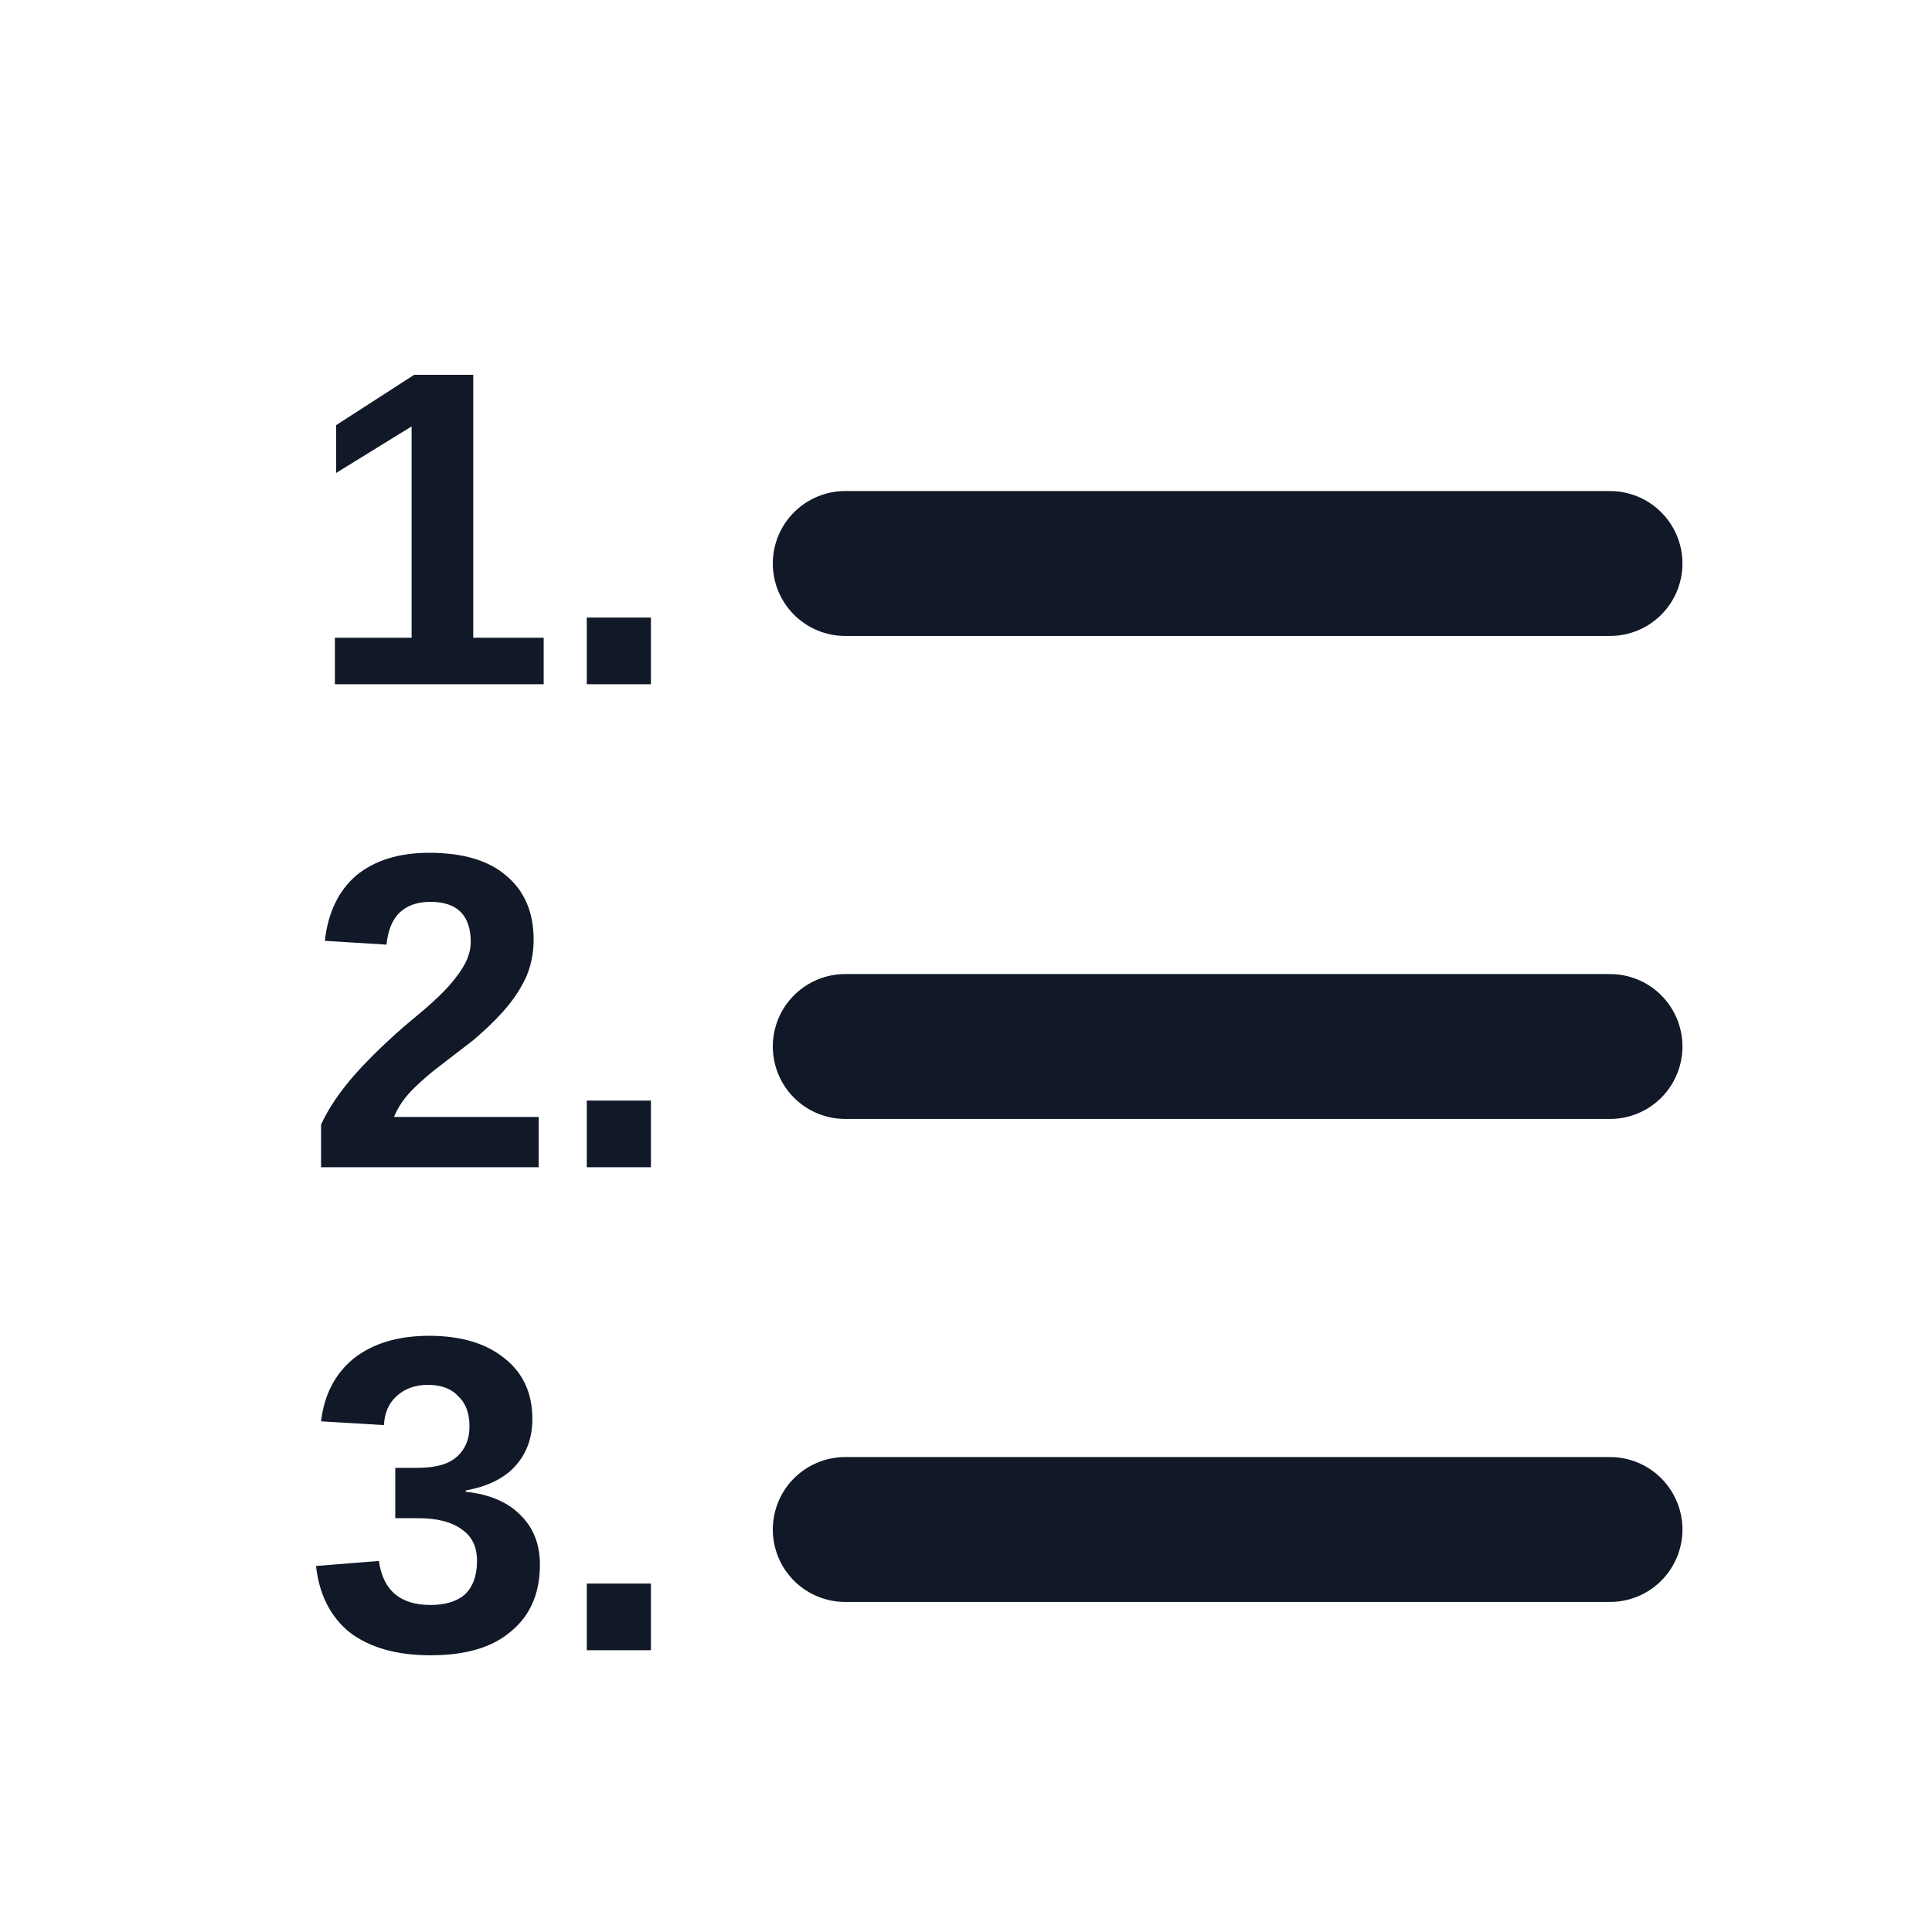
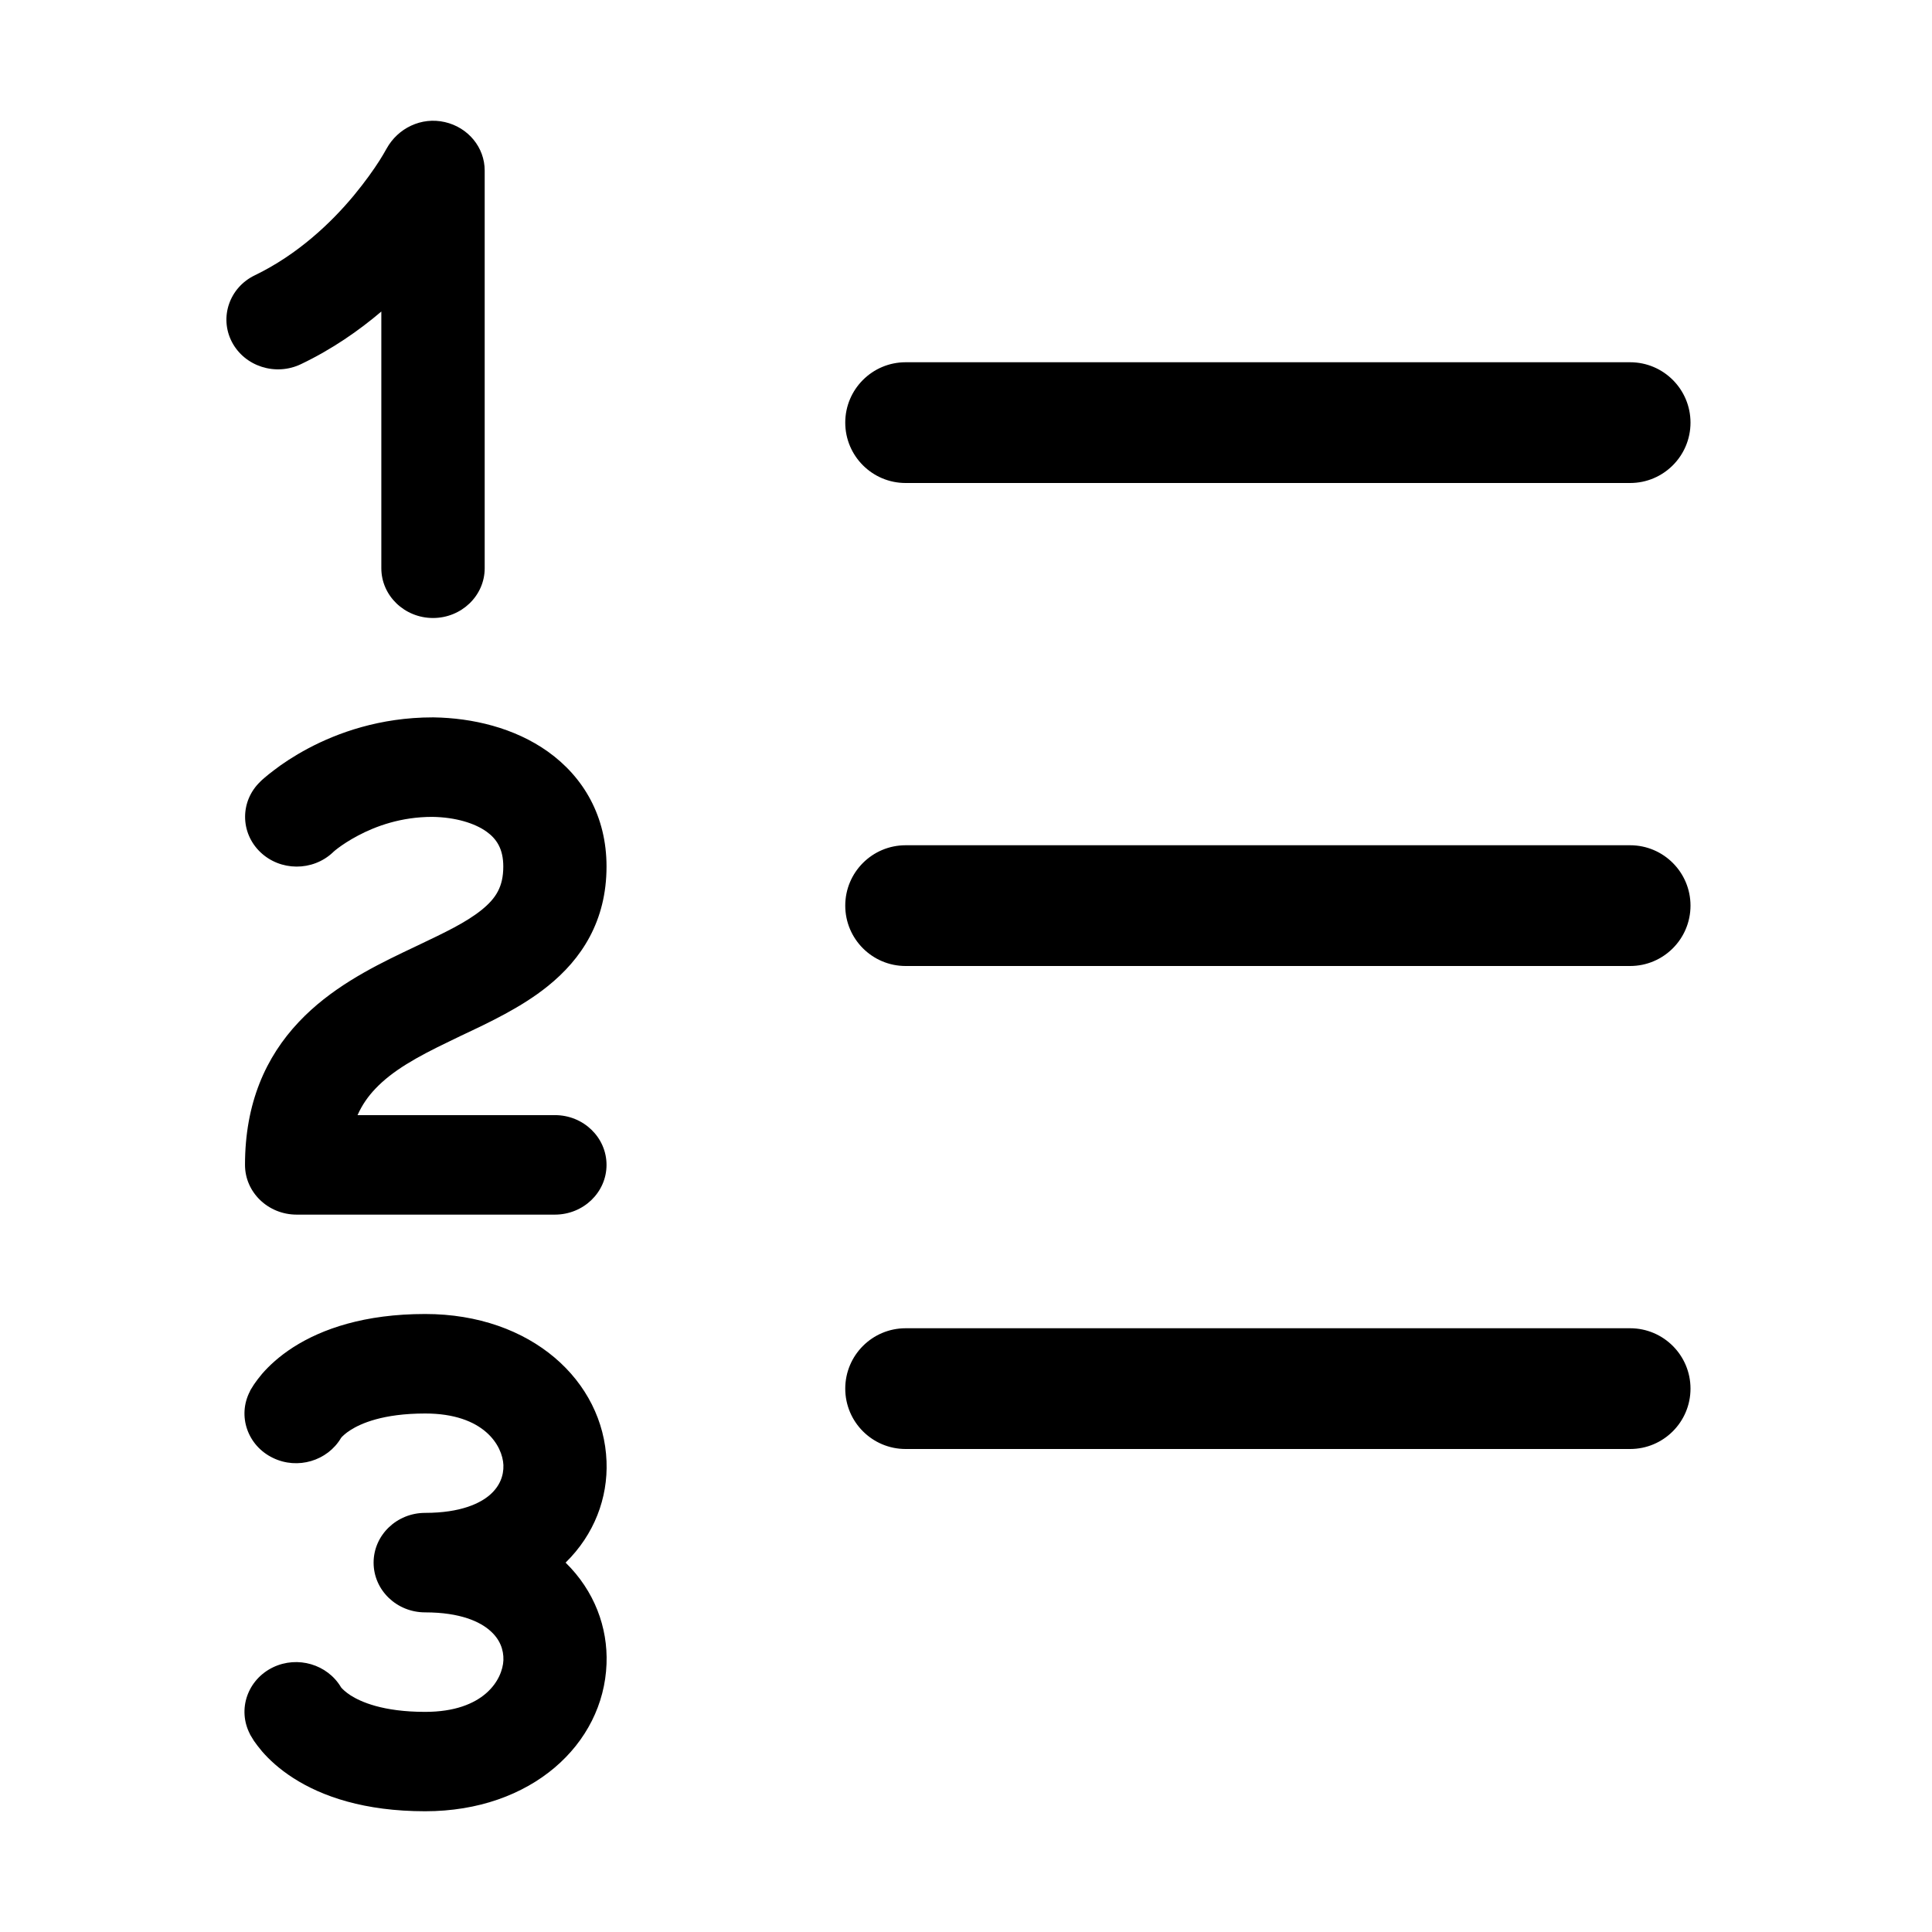
- <svg xmlns="http://www.w3.org/2000/svg" viewBox="0 0 24 24" width="24" height="24" fill="none" aria-hidden="true">
-   <g stroke="#111827" stroke-width="1.8" stroke-linecap="round">
-     <path d="M10.5 7H20" />
-     <path d="M10.5 13H20" />
-     <path d="M10.5 19H20" />
-   </g>
-   <g fill="#111827" font-family="Arial, Helvetica, sans-serif" font-size="5.6" font-weight="700">
-     <text x="3.8" y="8.5">1.</text>
-     <text x="3.8" y="14.5">2.</text>
-     <text x="3.8" y="20.5">3.</text>
-   </g>
+ <svg xmlns="http://www.w3.org/2000/svg" width="16" height="16" viewBox="0 0 16 16" fill="currentColor">
+   <path d="M3.684 1.011C3.877 1.055 4.014 1.221 4.014 1.412V4.706C4.014 4.933 3.822 5.118 3.586 5.118C3.35 5.118 3.158 4.933 3.158 4.706V2.58C2.972 2.738 2.751 2.892 2.494 3.015C2.283 3.117 2.026 3.035 1.92 2.831C1.815 2.628 1.9 2.38 2.112 2.279C2.465 2.108 2.741 1.847 2.931 1.618C3.025 1.504 3.096 1.403 3.142 1.331C3.163 1.298 3.183 1.264 3.202 1.23C3.295 1.062 3.489 0.966 3.684 1.011ZM2.155 7.056C1.988 6.895 1.988 6.634 2.155 6.474L2.156 6.473L2.157 6.471L2.16 6.469L2.168 6.461C2.174 6.456 2.182 6.449 2.192 6.44C2.211 6.424 2.237 6.402 2.271 6.377C2.337 6.326 2.432 6.262 2.552 6.198C2.793 6.07 3.145 5.941 3.584 5.941L3.591 5.941C3.911 5.946 4.259 6.026 4.538 6.225C4.833 6.436 5.023 6.761 5.023 7.176C5.023 7.628 4.816 7.943 4.535 8.168C4.321 8.341 4.045 8.471 3.821 8.576C3.785 8.593 3.751 8.61 3.718 8.626C3.451 8.754 3.25 8.867 3.108 9.017C3.051 9.077 3 9.147 2.961 9.235H4.596C4.832 9.235 5.023 9.42 5.023 9.647C5.023 9.875 4.831 10.059 4.595 10.059H2.457C2.221 10.059 2.029 9.875 2.029 9.647C2.029 9.137 2.2 8.754 2.475 8.463C2.734 8.188 3.067 8.018 3.335 7.889C3.378 7.868 3.42 7.849 3.459 7.83C3.69 7.72 3.858 7.64 3.988 7.536C4.108 7.439 4.168 7.343 4.168 7.176C4.168 7.028 4.111 6.946 4.029 6.887C3.932 6.818 3.775 6.768 3.58 6.765C3.321 6.765 3.112 6.842 2.965 6.92C2.891 6.959 2.835 6.997 2.799 7.024C2.781 7.037 2.769 7.048 2.762 7.054L2.757 7.059C2.589 7.217 2.321 7.216 2.155 7.056ZM3.094 12.941C3.094 12.714 3.285 12.529 3.521 12.529C3.815 12.529 3.977 12.45 4.058 12.379C4.139 12.308 4.172 12.221 4.169 12.133C4.162 11.974 4.01 11.706 3.521 11.706C3.169 11.706 2.986 11.79 2.903 11.843C2.86 11.87 2.837 11.894 2.827 11.905L2.824 11.909C2.828 11.903 2.831 11.897 2.834 11.891L2.833 11.892L2.832 11.894L2.83 11.898L2.827 11.904C2.825 11.908 2.822 11.912 2.822 11.912L2.824 11.909C2.712 12.098 2.465 12.173 2.261 12.074C2.05 11.973 1.964 11.725 2.07 11.522L2.07 11.521L2.071 11.519L2.072 11.517L2.075 11.511L2.083 11.498C2.088 11.489 2.095 11.478 2.103 11.466C2.12 11.441 2.142 11.411 2.17 11.378C2.228 11.311 2.312 11.232 2.429 11.157C2.667 11.005 3.019 10.882 3.521 10.882C4.402 10.882 4.998 11.438 5.023 12.102C5.035 12.405 4.922 12.708 4.684 12.941C4.922 13.174 5.035 13.477 5.023 13.78C4.998 14.444 4.402 15 3.521 15C3.019 15 2.667 14.878 2.429 14.725C2.312 14.65 2.228 14.571 2.17 14.504C2.142 14.471 2.12 14.441 2.103 14.417C2.095 14.405 2.088 14.393 2.083 14.384L2.075 14.371L2.072 14.366L2.071 14.363L2.07 14.362L2.07 14.361C1.964 14.157 2.05 13.91 2.261 13.808C2.465 13.71 2.712 13.784 2.824 13.973L2.827 13.977C2.837 13.988 2.86 14.012 2.903 14.04C2.986 14.093 3.169 14.177 3.521 14.177C4.01 14.177 4.162 13.909 4.169 13.749C4.172 13.661 4.139 13.574 4.058 13.504C3.977 13.432 3.815 13.353 3.521 13.353C3.285 13.353 3.094 13.169 3.094 12.941ZM7.5 3C7.224 3 7 3.224 7 3.5C7 3.776 7.224 4 7.5 4H13.5C13.776 4 14 3.776 14 3.5C14 3.224 13.776 3 13.5 3H7.5ZM7.5 7C7.224 7 7 7.224 7 7.5C7 7.776 7.224 8 7.5 8H13.5C13.776 8 14 7.776 14 7.5C14 7.224 13.776 7 13.5 7H7.5ZM7.5 11C7.224 11 7 11.224 7 11.5C7 11.776 7.224 12 7.5 12H13.5C13.776 12 14 11.776 14 11.5C14 11.224 13.776 11 13.5 11H7.5Z" />
</svg>
